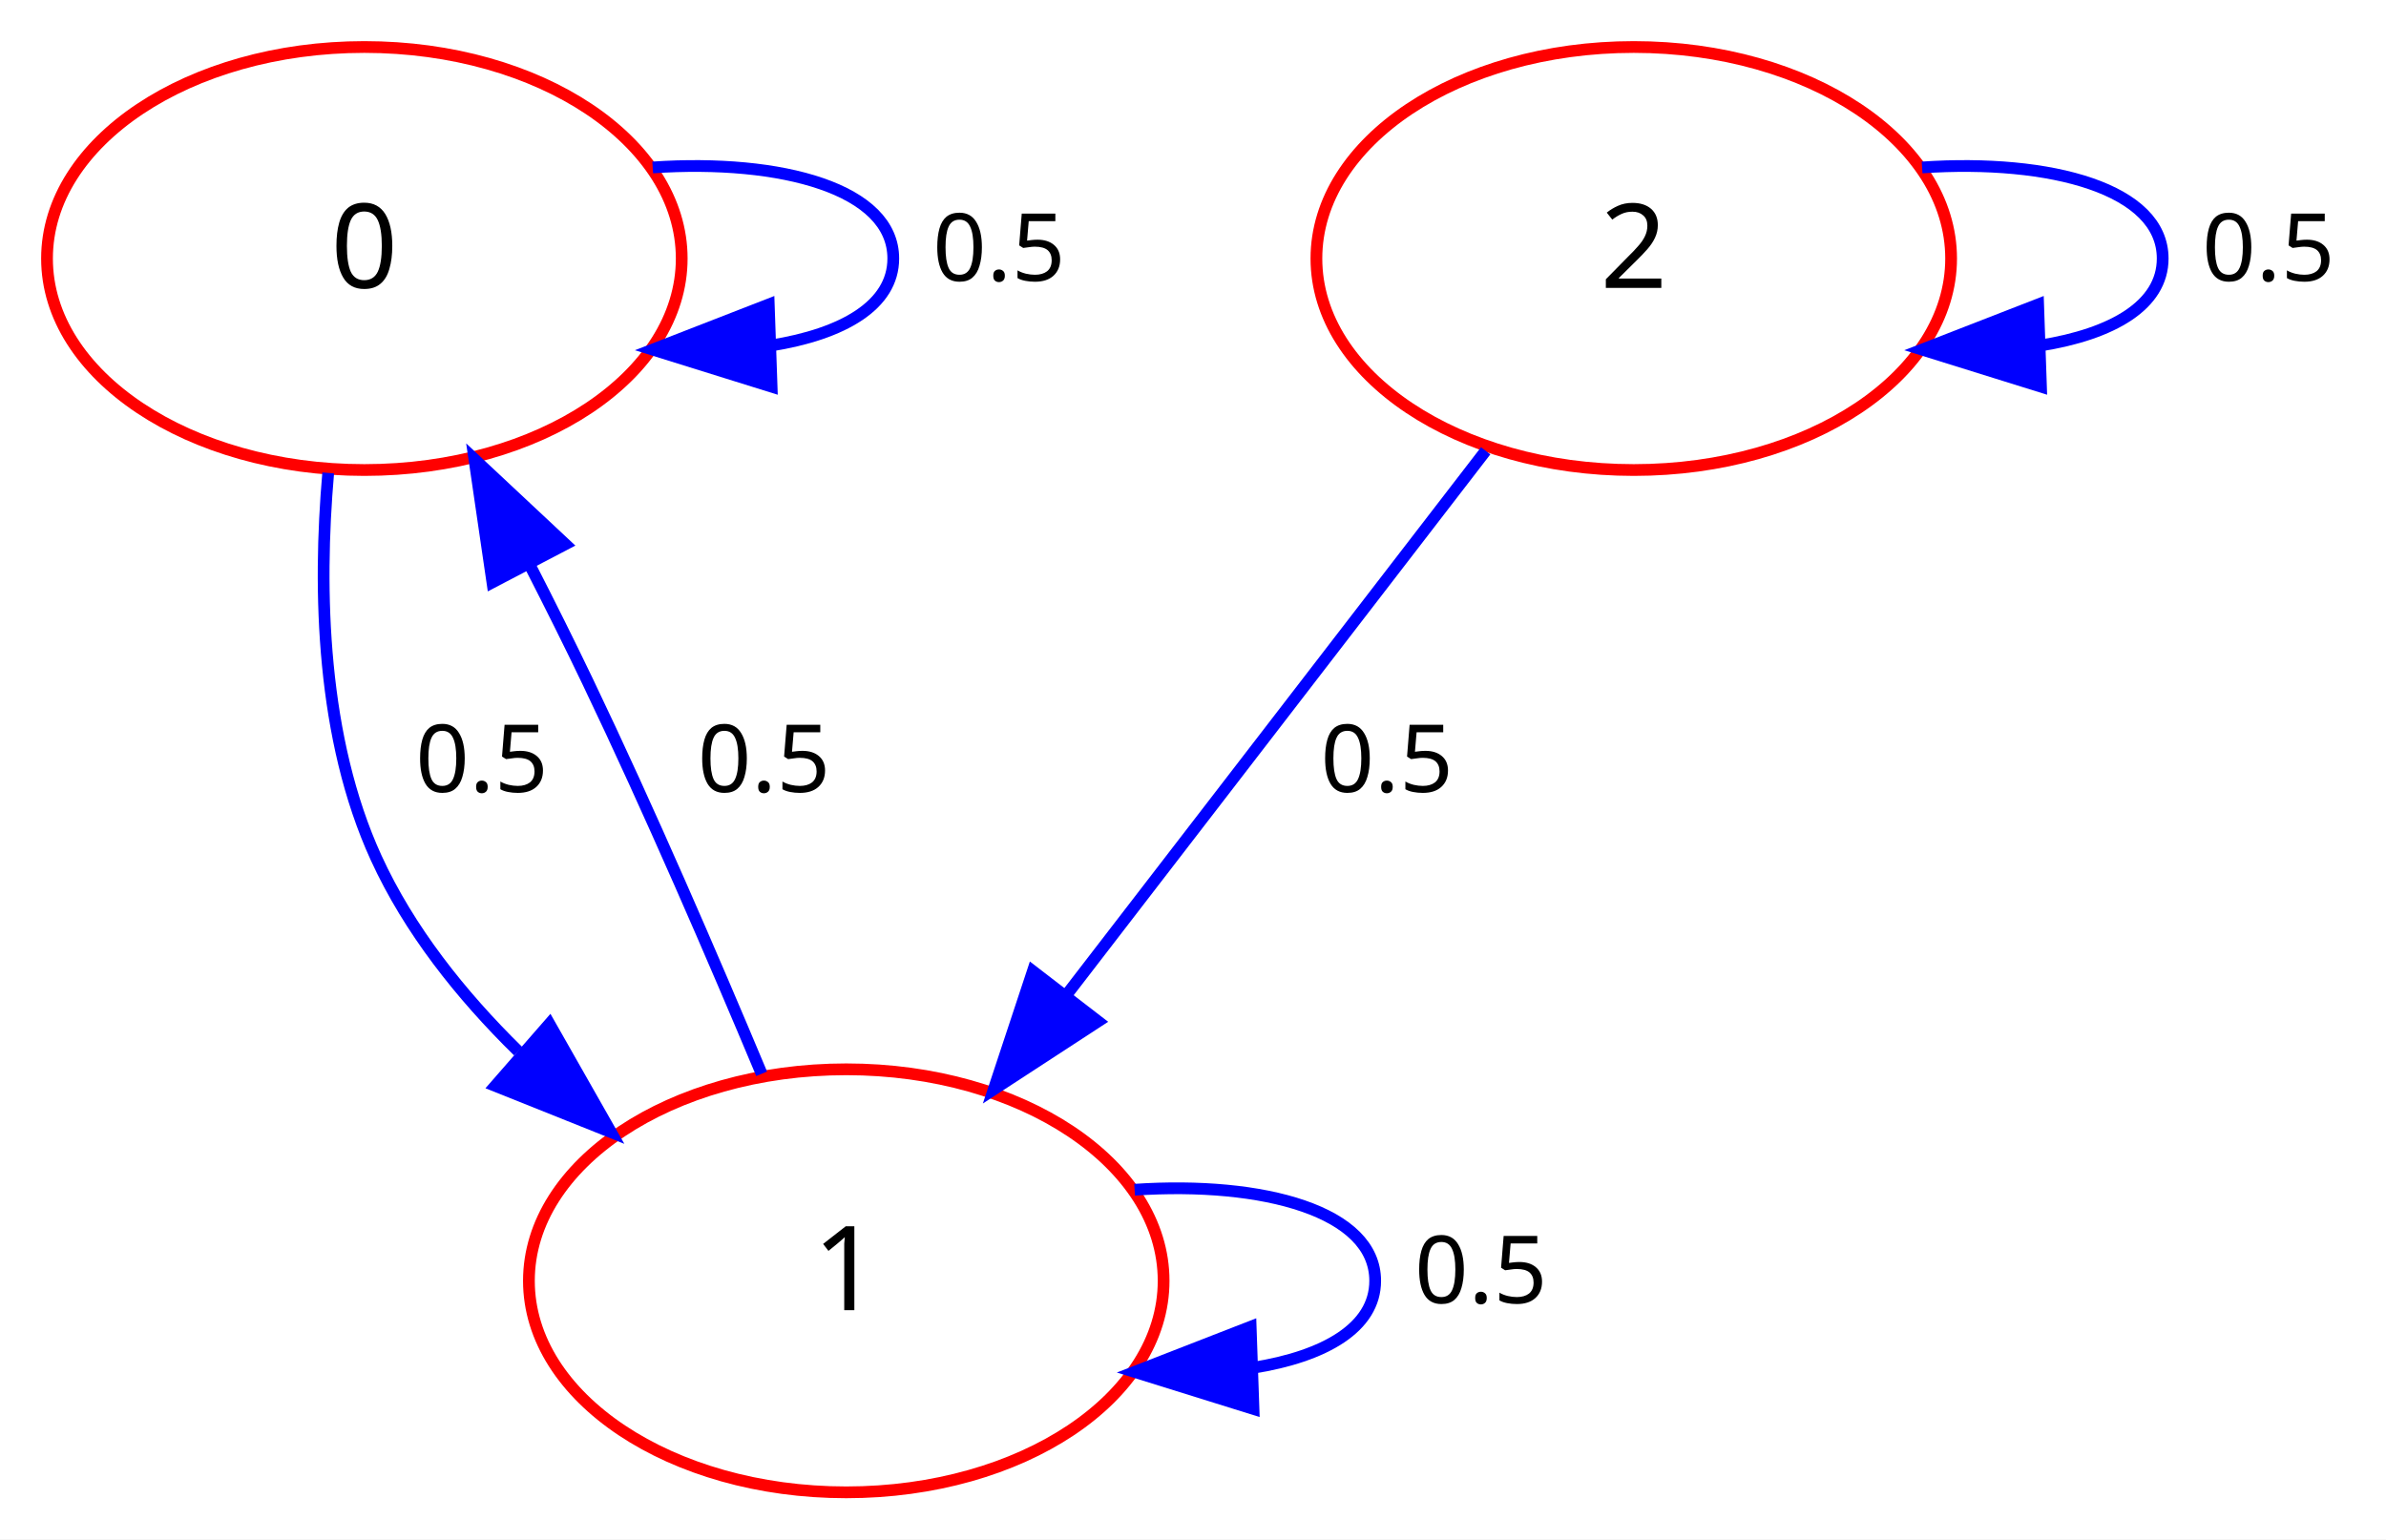
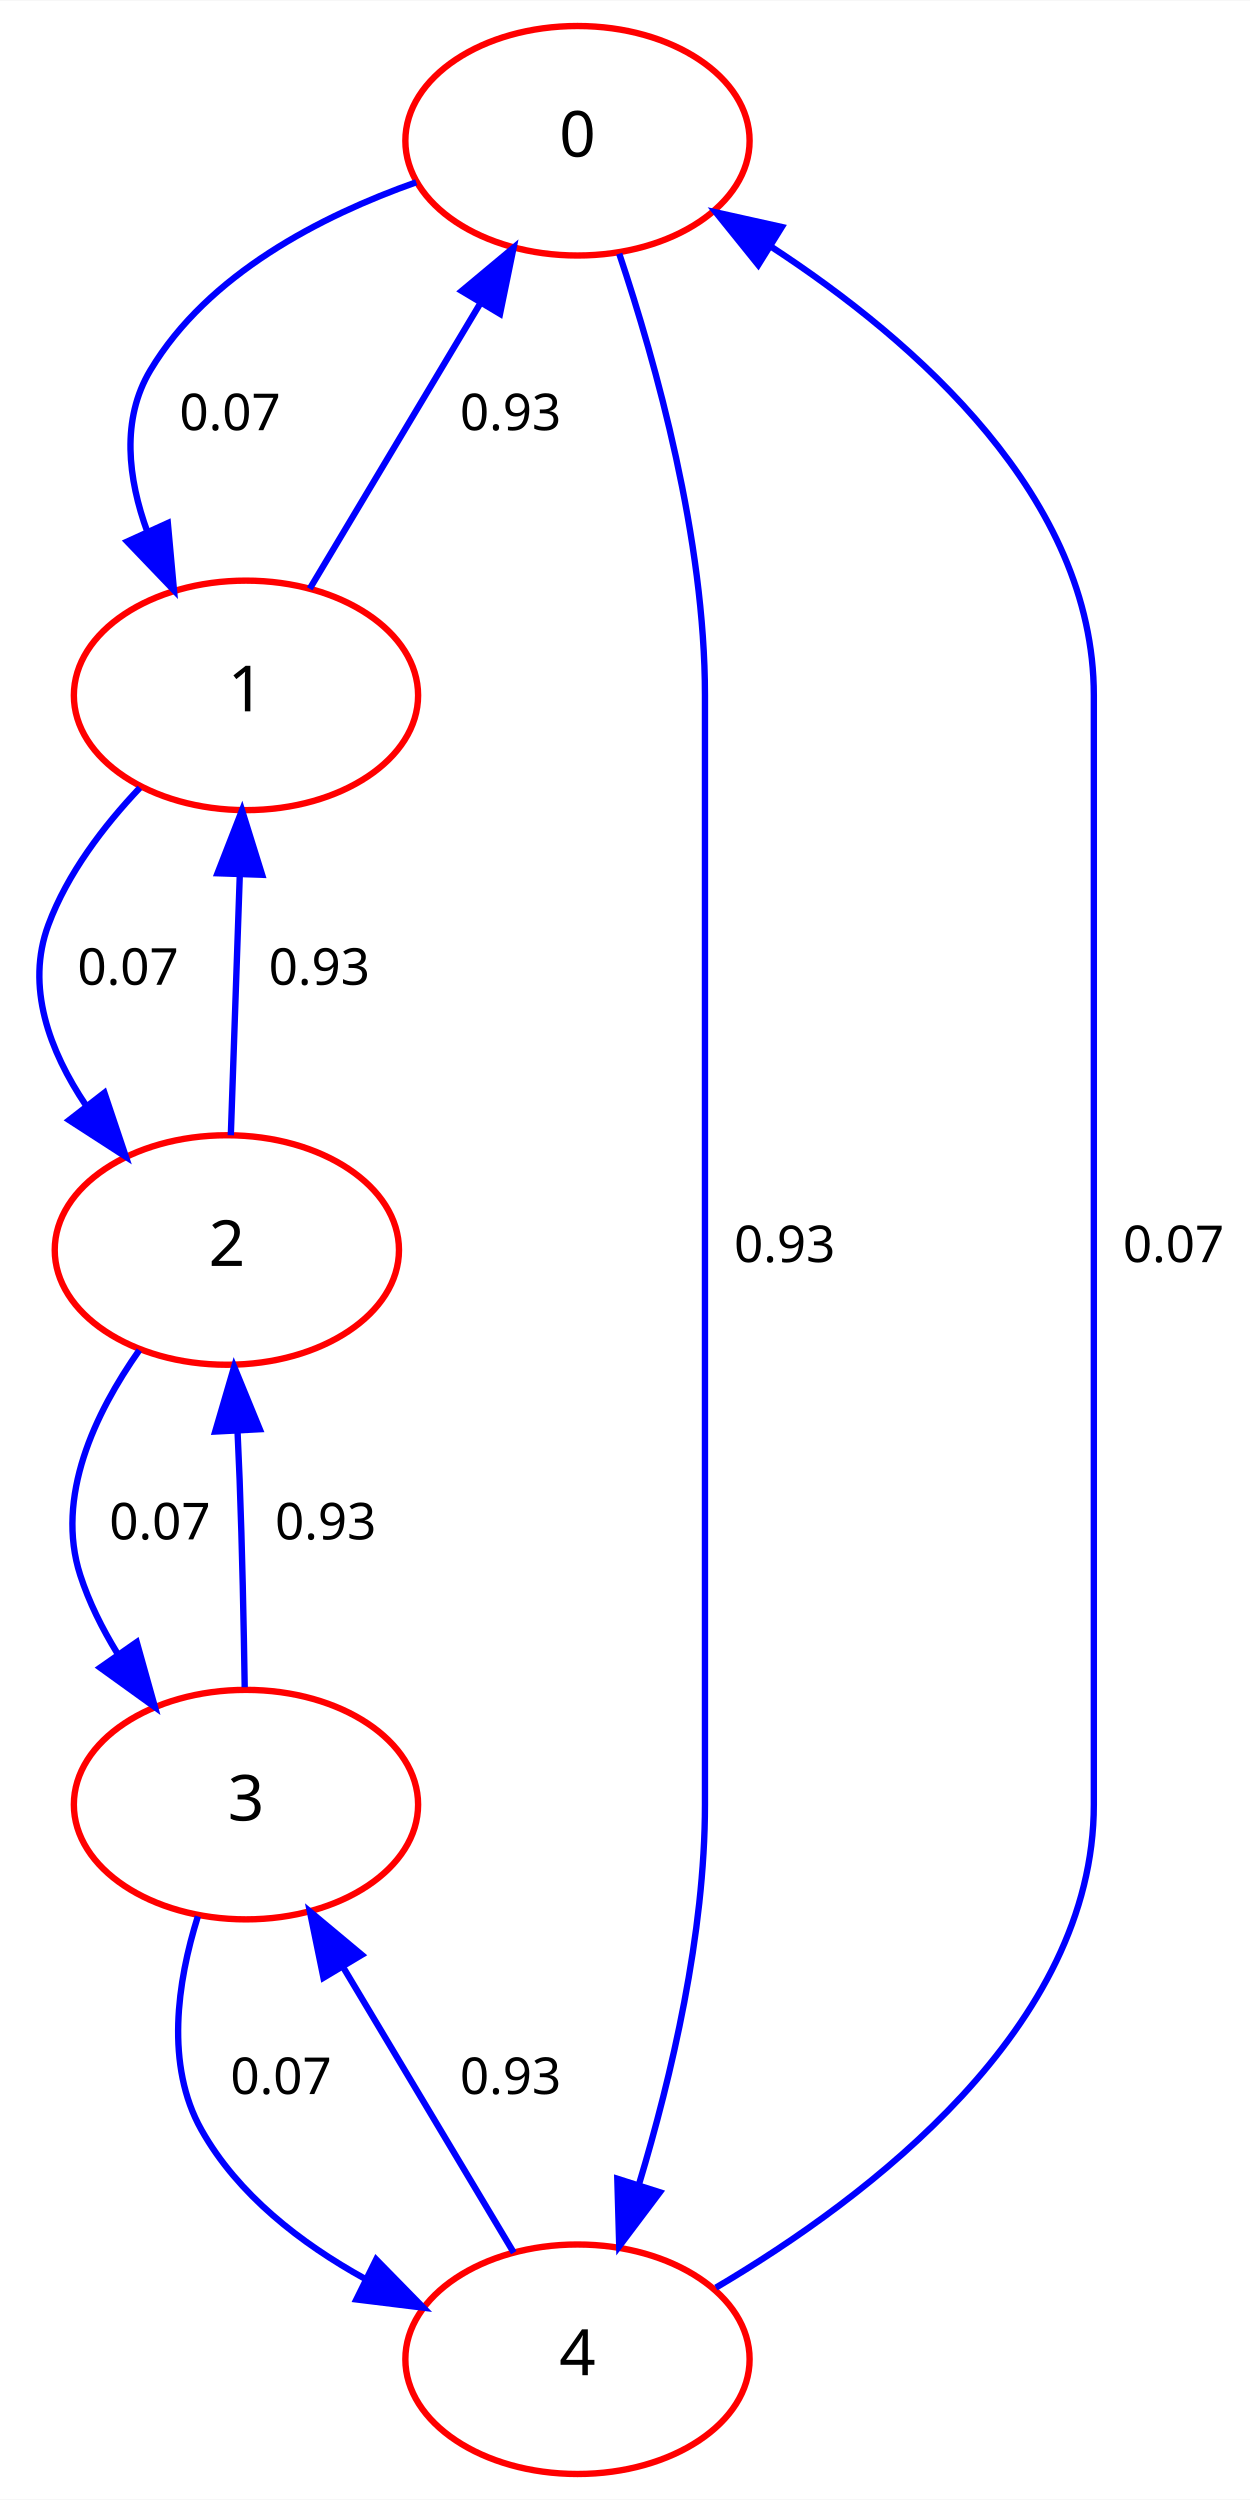
- <svg xmlns="http://www.w3.org/2000/svg" width="203pt" height="131pt" viewBox="0.00 0.00 203.00 131.00">
-   <g id="graph0" class="graph" transform="scale(1 1) rotate(0) translate(4 127)">
-     <polygon fill="#ffffff" stroke="transparent" points="-4,4 -4,-127 199,-127 199,4 -4,4" />
+ <svg xmlns="http://www.w3.org/2000/svg" width="196pt" height="392pt" viewBox="0.00 0.00 196.08 392.00">
+   <g id="graph0" class="graph" transform="scale(1 1) rotate(0) translate(4 388)">
+     <polygon fill="#ffffff" stroke="transparent" points="-4,4 -4,-388 192.083,-388 192.083,4 -4,4" />
    <g id="node1" class="node">
-       <ellipse fill="none" stroke="#ff0000" cx="27" cy="-105" rx="27" ry="18" />
-       <text text-anchor="middle" x="27" y="-102.5" font-family="Calibri" font-size="10.00" fill="#000000">0</text>
+       <ellipse fill="none" stroke="#ff0000" cx="86.586" cy="-366" rx="27" ry="18" />
+       <text text-anchor="middle" x="86.586" y="-363.5" font-family="Calibri" font-size="10.00" fill="#000000">0</text>
+     </g>
+     <g id="node2" class="node">
+       <ellipse fill="none" stroke="#ff0000" cx="34.586" cy="-279" rx="27" ry="18" />
+       <text text-anchor="middle" x="34.586" y="-276.5" font-family="Calibri" font-size="10.00" fill="#000000">1</text>
    </g>
    <g id="edge1" class="edge">
-       <path fill="none" stroke="#0000ff" d="M51.532,-112.75C62.508,-113.49 72,-110.91 72,-105 72,-101.03 67.715,-98.563 61.574,-97.594" />
-       <polygon fill="#0000ff" stroke="#0000ff" points="61.647,-94.094 51.532,-97.248 61.406,-101.09 61.647,-94.094" />
-       <text text-anchor="middle" x="81" y="-103.1" font-family="Calibri" font-size="8.00" fill="#000000">0.5</text>
+       <path fill="none" stroke="#0000ff" d="M61.289,-359.49C46.33,-354.2 28.598,-345.07 19.586,-330 14.975,-322.29 16.04,-313.07 19.132,-304.6" />
+       <polygon fill="#0000ff" stroke="#0000ff" points="22.326,-306.031 23.289,-295.48 15.956,-303.128 22.326,-306.031" />
+       <text text-anchor="middle" x="32.086" y="-320.6" font-family="Calibri" font-size="8.00" fill="#000000">0.07</text>
    </g>
-     <g id="node2" class="node">
-       <ellipse fill="none" stroke="#ff0000" cx="68" cy="-18" rx="27" ry="18" />
-       <text text-anchor="middle" x="68" y="-15.5" font-family="Calibri" font-size="10.00" fill="#000000">1</text>
+     <g id="node3" class="node">
+       <ellipse fill="none" stroke="#ff0000" cx="86.586" cy="-18" rx="27" ry="18" />
+       <text text-anchor="middle" x="86.586" y="-15.5" font-family="Calibri" font-size="10.00" fill="#000000">4</text>
    </g>
    <g id="edge2" class="edge">
-       <path fill="none" stroke="#0000ff" d="M23.923,-86.753C23.046,-76.661 23.361,-64.148 28,-54 30.804,-47.866 35.207,-42.329 40.085,-37.54" />
-       <polygon fill="#0000ff" stroke="#0000ff" points="42.745,-39.864 47.978,-30.652 38.142,-34.59 42.745,-39.864" />
-       <text text-anchor="middle" x="37" y="-59.6" font-family="Calibri" font-size="8.00" fill="#000000">0.5</text>
+       <path fill="none" stroke="#0000ff" d="M93.135,-348.28C98.967,-330.89 106.583,-303.49 106.583,-279 106.583,-279 106.583,-279 106.583,-105 106.583,-84.722 101.361,-62.445 96.253,-45.51" />
+       <polygon fill="#0000ff" stroke="#0000ff" points="99.505,-44.188 93.135,-35.722 92.835,-46.313 99.505,-44.188" />
+       <text text-anchor="middle" x="119.083" y="-190.1" font-family="Calibri" font-size="8.00" fill="#000000">0.93</text>
    </g>
    <g id="edge3" class="edge">
-       <path fill="none" stroke="#0000ff" d="M60.8,-35.619C56.657,-45.515 51.246,-58.041 46,-69 44.458,-72.221 42.785,-75.573 41.092,-78.879" />
-       <polygon fill="#0000ff" stroke="#0000ff" points="37.894,-77.442 36.362,-87.926 44.097,-80.686 37.894,-77.442" />
-       <text text-anchor="middle" x="61" y="-59.6" font-family="Calibri" font-size="8.00" fill="#000000">0.5</text>
+       <path fill="none" stroke="#0000ff" d="M44.581,-295.72C52.127,-308.35 62.615,-325.9 71.224,-340.3" />
+       <polygon fill="#0000ff" stroke="#0000ff" points="68.426,-342.441 76.56,-349.23 74.435,-338.85 68.426,-342.441" />
+       <text text-anchor="middle" x="76.086" y="-320.6" font-family="Calibri" font-size="8.00" fill="#000000">0.93</text>
+     </g>
+     <g id="node4" class="node">
+       <ellipse fill="none" stroke="#ff0000" cx="31.586" cy="-192" rx="27" ry="18" />
+       <text text-anchor="middle" x="31.586" y="-189.5" font-family="Calibri" font-size="10.00" fill="#000000">2</text>
    </g>
    <g id="edge4" class="edge">
-       <path fill="none" stroke="#0000ff" d="M92.532,-25.752C103.51,-26.49 113,-23.906 113,-18 113,-14.032 108.72,-11.563 102.57,-10.594" />
-       <polygon fill="#0000ff" stroke="#0000ff" points="102.647,-7.095 92.532,-10.248 102.406,-14.091 102.647,-7.095" />
-       <text text-anchor="middle" x="122" y="-16.1" font-family="Calibri" font-size="8.00" fill="#000000">0.5</text>
-     </g>
-     <g id="node3" class="node">
-       <ellipse fill="none" stroke="#ff0000" cx="135" cy="-105" rx="27" ry="18" />
-       <text text-anchor="middle" x="135" y="-102.5" font-family="Calibri" font-size="10.00" fill="#000000">2</text>
+       <path fill="none" stroke="#0000ff" d="M17.935,-264.5C12.247,-258.49 6.571,-251.04 3.586,-243 0,-233.34 3.717,-223.28 9.486,-214.68" />
+       <polygon fill="#0000ff" stroke="#0000ff" points="12.376,-216.665 15.745,-206.62 6.847,-212.372 12.376,-216.665" />
+       <text text-anchor="middle" x="16.086" y="-233.6" font-family="Calibri" font-size="8.00" fill="#000000">0.07</text>
    </g>
    <g id="edge5" class="edge">
-       <path fill="none" stroke="#0000ff" d="M122.4,-88.636C112.38,-75.634 98.224,-57.246 86.86,-42.49" />
-       <polygon fill="#0000ff" stroke="#0000ff" points="89.421,-40.078 80.546,-34.291 83.874,-44.349 89.421,-40.078" />
-       <text text-anchor="middle" x="114" y="-59.6" font-family="Calibri" font-size="8.00" fill="#000000">0.5</text>
+       <path fill="none" stroke="#0000ff" d="M108.293,-29.23C132.283,-43.38 167.583,-70.123 167.583,-105 167.583,-279 167.583,-279 167.583,-279 167.583,-309.93 139.833,-334.46 116.813,-349.48" />
+       <polygon fill="#0000ff" stroke="#0000ff" points="114.942,-346.522 108.293,-354.77 118.635,-352.469 114.942,-346.522" />
+       <text text-anchor="middle" x="180.083" y="-190.1" font-family="Calibri" font-size="8.00" fill="#000000">0.07</text>
+     </g>
+     <g id="node5" class="node">
+       <ellipse fill="none" stroke="#ff0000" cx="34.586" cy="-105" rx="27" ry="18" />
+       <text text-anchor="middle" x="34.586" y="-102.5" font-family="Calibri" font-size="10.00" fill="#000000">3</text>
    </g>
    <g id="edge6" class="edge">
-       <path fill="none" stroke="#0000ff" d="M159.53,-112.75C170.51,-113.49 180,-110.91 180,-105 180,-101.03 175.72,-98.563 169.57,-97.594" />
-       <polygon fill="#0000ff" stroke="#0000ff" points="169.645,-94.095 159.53,-97.248 169.404,-101.09 169.645,-94.095" />
-       <text text-anchor="middle" x="189" y="-103.1" font-family="Calibri" font-size="8.00" fill="#000000">0.5</text>
+       <path fill="none" stroke="#0000ff" d="M76.59,-34.723C69.045,-47.347 58.556,-64.896 49.948,-79.298" />
+       <polygon fill="#0000ff" stroke="#0000ff" points="46.738,-77.847 44.612,-88.226 52.746,-81.438 46.738,-77.847" />
+       <text text-anchor="middle" x="76.086" y="-59.6" font-family="Calibri" font-size="8.00" fill="#000000">0.93</text>
+     </g>
+     <g id="edge7" class="edge">
+       <path fill="none" stroke="#0000ff" d="M32.207,-210C32.613,-221.78 33.152,-237.41 33.614,-250.82" />
+       <polygon fill="#0000ff" stroke="#0000ff" points="30.121,-251.097 33.964,-260.97 37.117,-250.855 30.121,-251.097" />
+       <text text-anchor="middle" x="46.086" y="-233.6" font-family="Calibri" font-size="8.00" fill="#000000">0.93</text>
+     </g>
+     <g id="edge8" class="edge">
+       <path fill="none" stroke="#0000ff" d="M17.848,-176.28C10.879,-166.38 4.641,-153.2 8.586,-141 9.947,-136.79 12.004,-132.66 14.376,-128.78" />
+       <polygon fill="#0000ff" stroke="#0000ff" points="17.449,-130.492 20.306,-120.29 11.71,-126.484 17.449,-130.492" />
+       <text text-anchor="middle" x="21.086" y="-146.6" font-family="Calibri" font-size="8.00" fill="#000000">0.07</text>
+     </g>
+     <g id="edge9" class="edge">
+       <path fill="none" stroke="#0000ff" d="M27.035,-87.461C23.793,-77.125 21.899,-64.132 27.586,-54 33.296,-43.826 43.181,-36.187 53.244,-30.625" />
+       <polygon fill="#0000ff" stroke="#0000ff" points="55.008,-33.657 62.422,-26.088 51.906,-27.382 55.008,-33.657" />
+       <text text-anchor="middle" x="40.086" y="-59.6" font-family="Calibri" font-size="8.00" fill="#000000">0.07</text>
+     </g>
+     <g id="edge10" class="edge">
+       <path fill="none" stroke="#0000ff" d="M34.384,-123.42C34.238,-133.11 33.991,-145.2 33.586,-156 33.495,-158.43 33.385,-160.95 33.265,-163.47" />
+       <polygon fill="#0000ff" stroke="#0000ff" points="29.757,-163.521 32.73,-173.69 36.748,-163.887 29.757,-163.521" />
+       <text text-anchor="middle" x="47.086" y="-146.6" font-family="Calibri" font-size="8.00" fill="#000000">0.93</text>
    </g>
  </g>
</svg>
